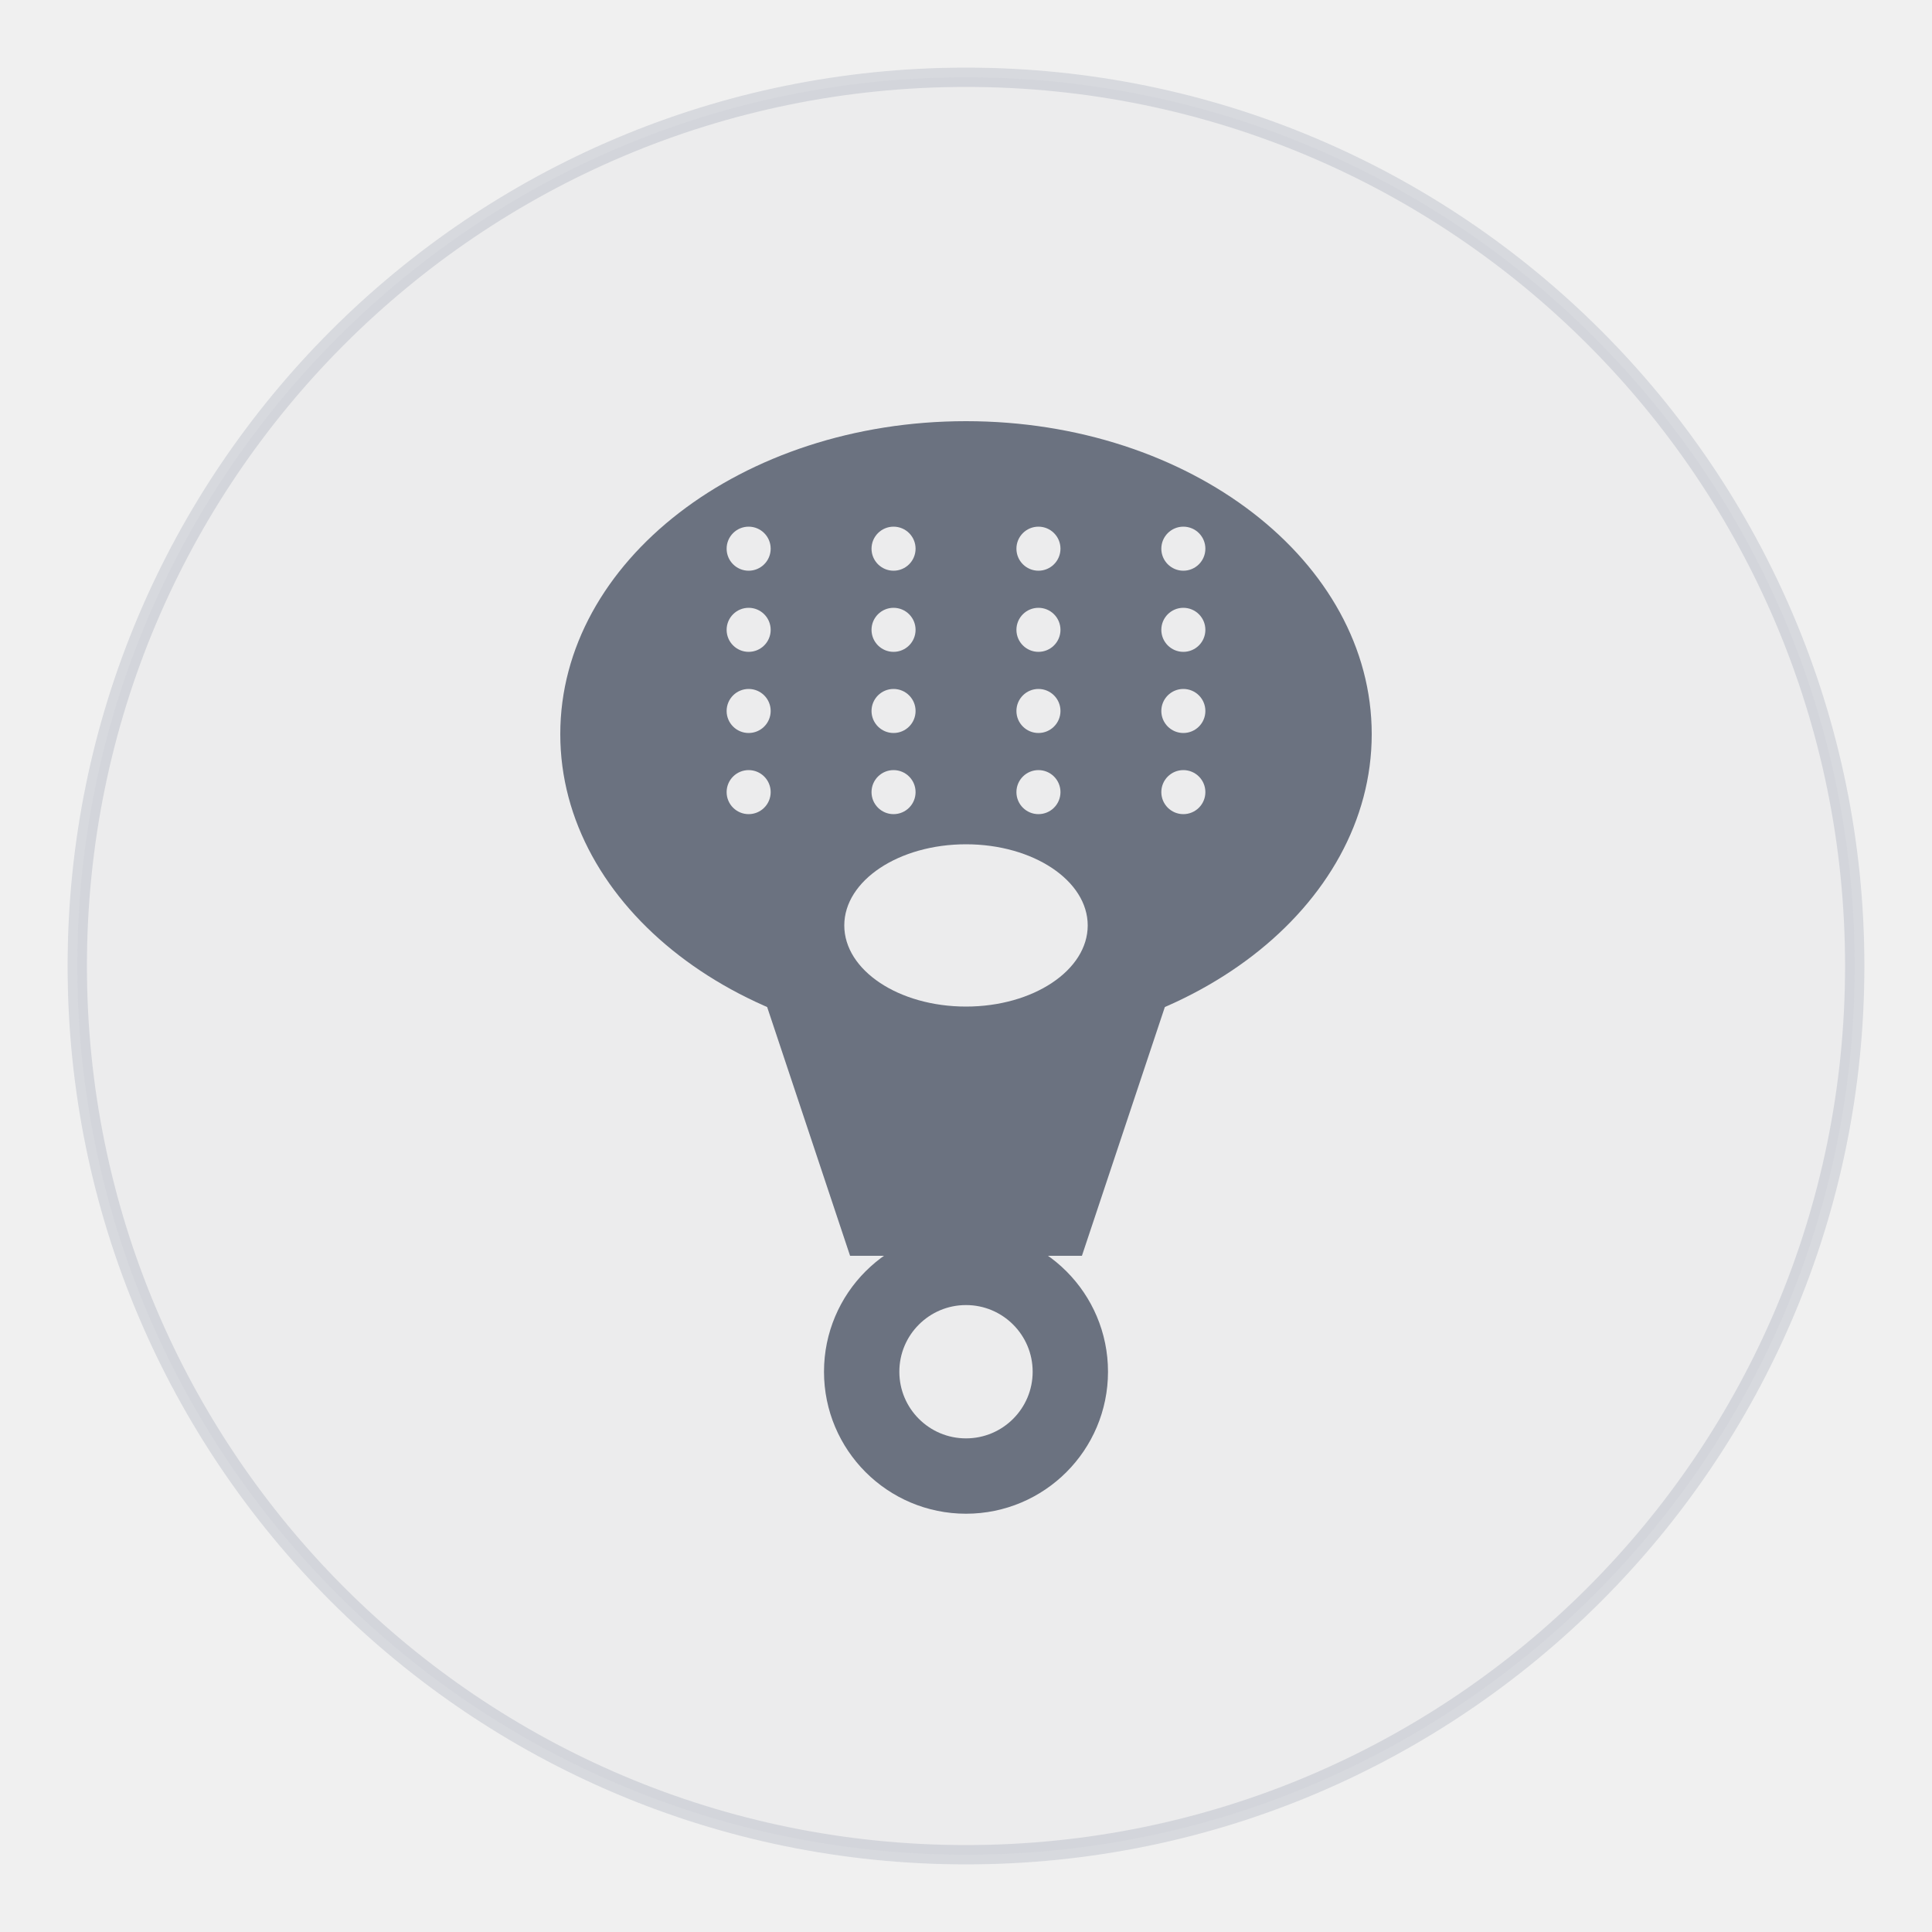
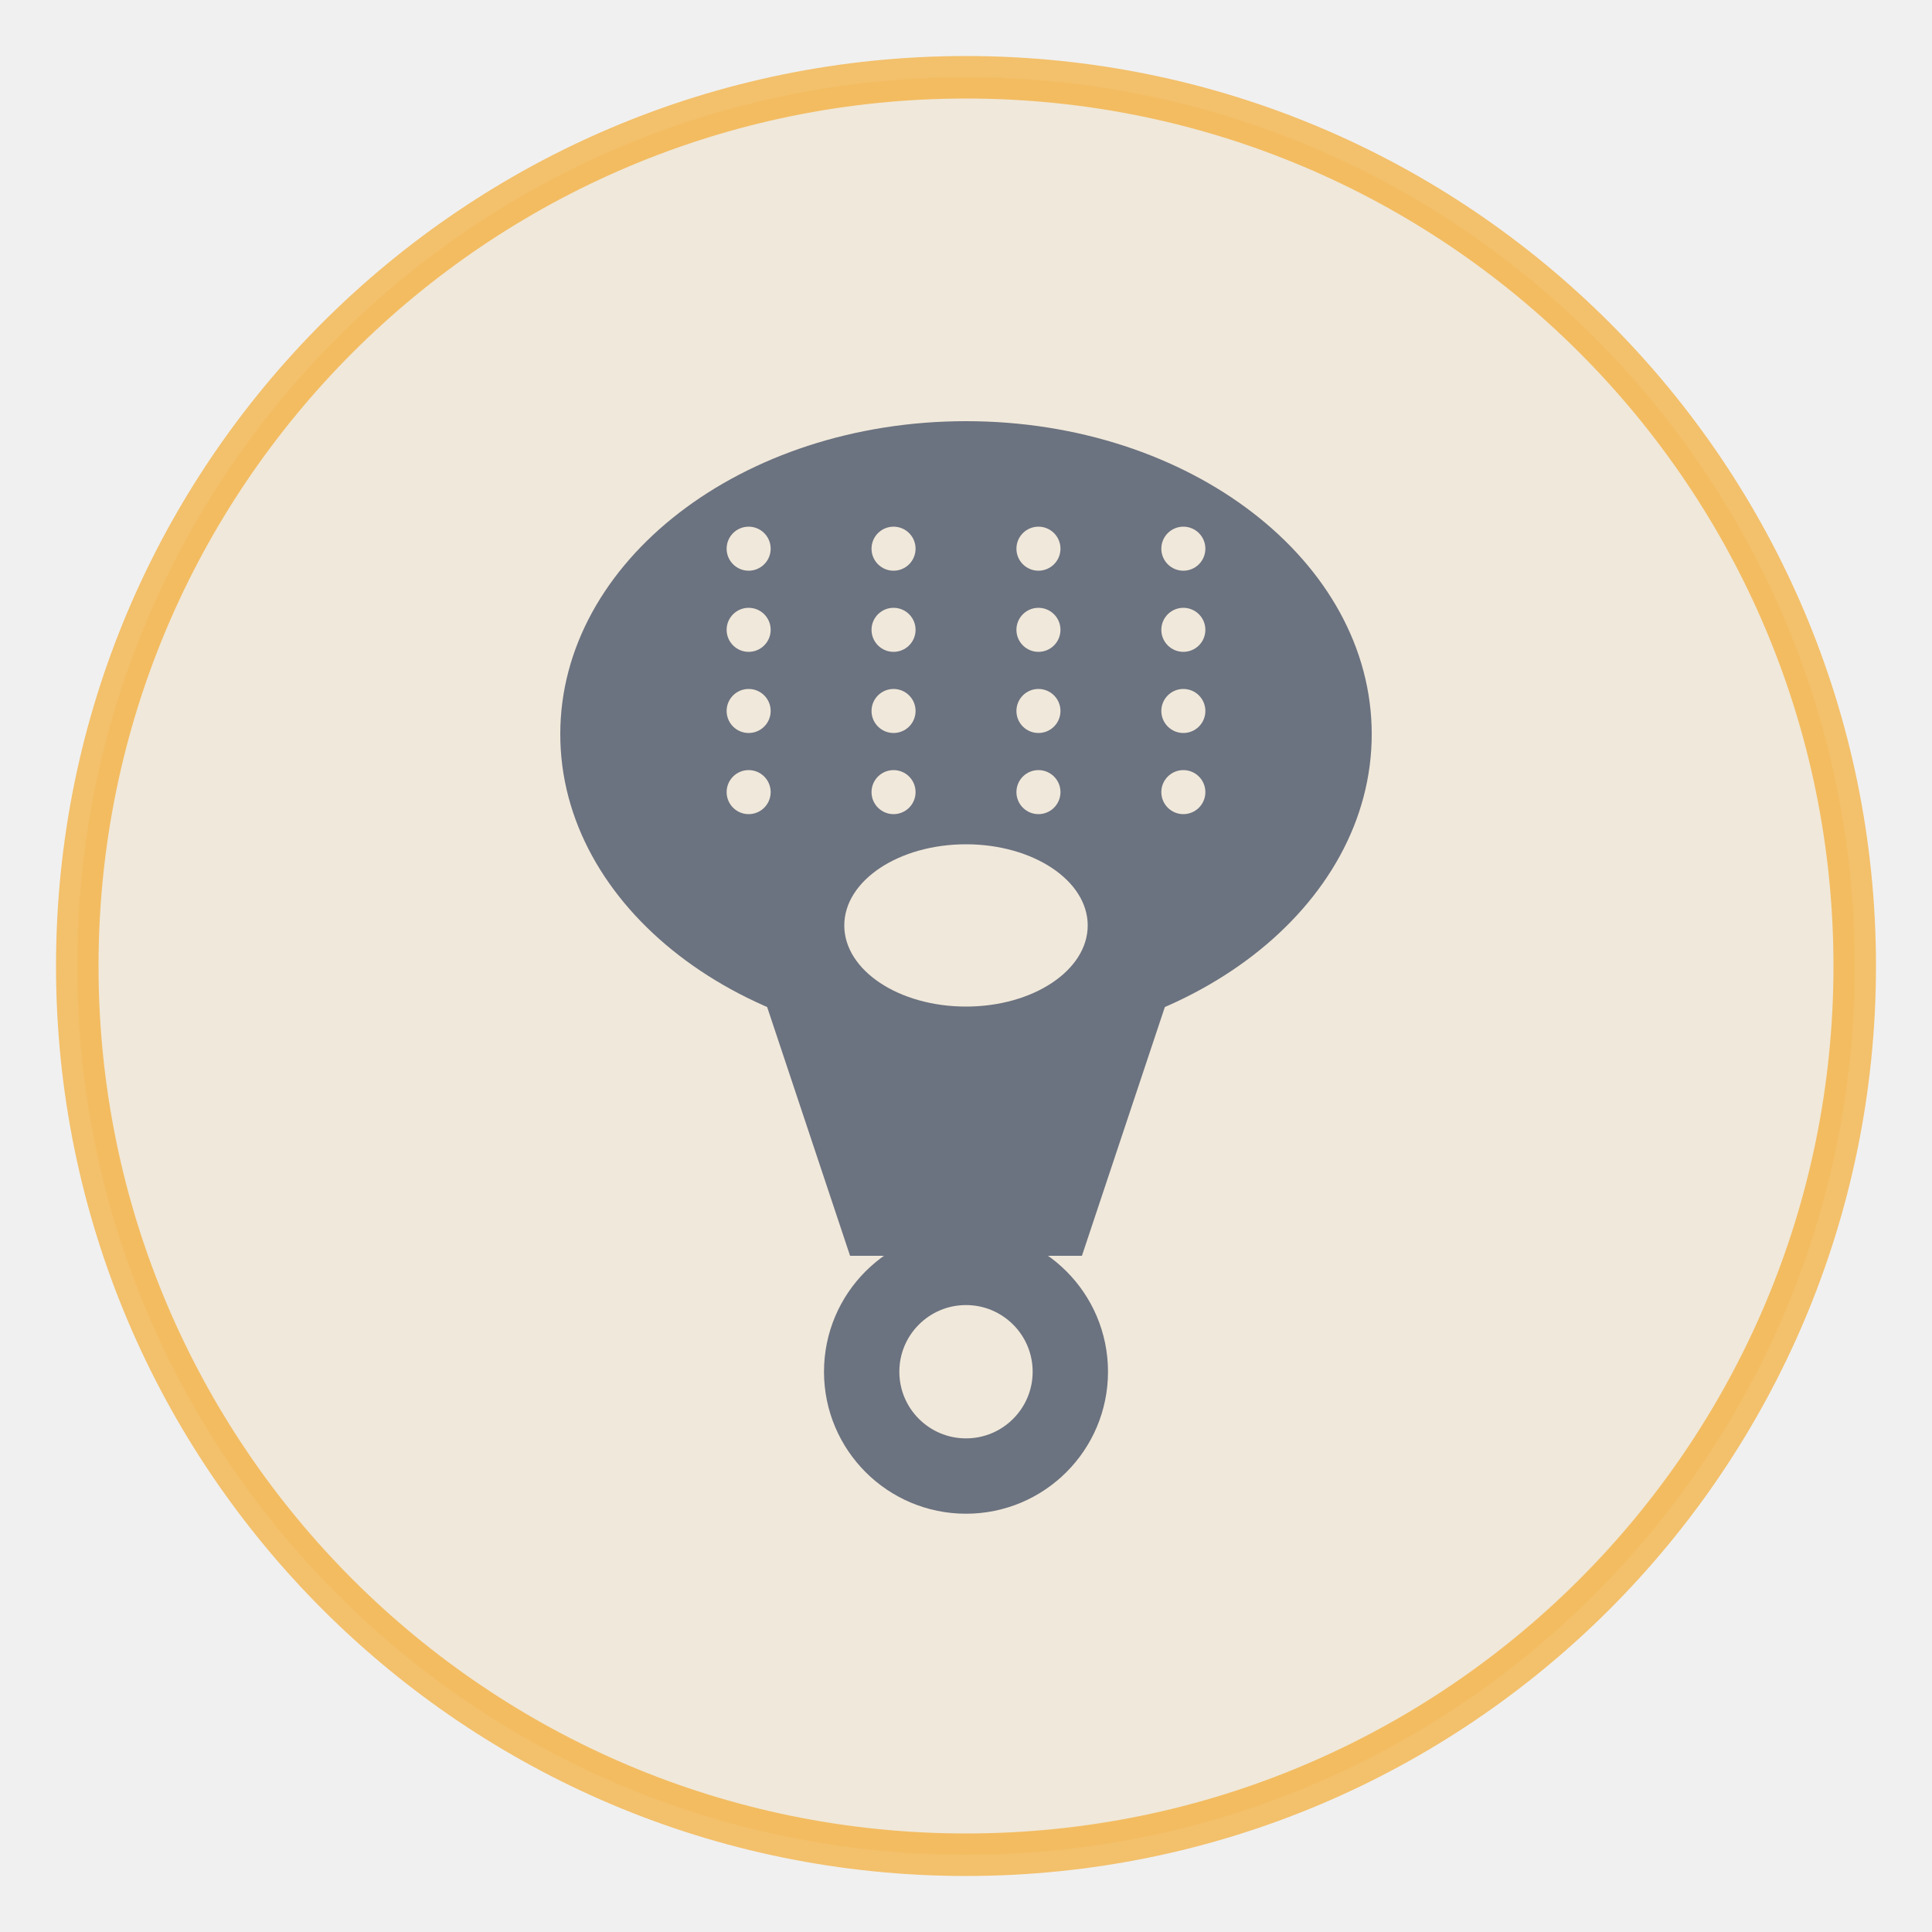
<svg xmlns="http://www.w3.org/2000/svg" viewBox="0 0 100 100" role="img" aria-hidden="true">
-   <circle cx="50" cy="50" r="46" fill="#64748b" fill-opacity="0.03" />
-   <circle cx="50" cy="50" r="46" fill="none" stroke="#64748b" stroke-width="1" stroke-opacity="0.18" />
+   <circle cx="50" cy="50" r="46" fill="#f59e0b" fill-opacity="0.09" />
+   <circle cx="50" cy="50" r="46" fill="none" stroke="#f59e0b" stroke-width="2.2" stroke-opacity="0.58" />
  <g transform="translate(14,14) scale(3)">
    <defs>
-       <mask id="racketThroat-comum">
+       <mask id="racketThroat-lendario">
        <rect x="0" y="0" width="24" height="24" fill="white" />
        <circle cx="8.25" cy="4.8" r="0.38" fill="black" />
        <circle cx="10.75" cy="4.8" r="0.38" fill="black" />
        <circle cx="13.25" cy="4.8" r="0.38" fill="black" />
        <circle cx="15.75" cy="4.8" r="0.38" fill="black" />
        <circle cx="8.25" cy="6.2" r="0.38" fill="black" />
        <circle cx="10.75" cy="6.2" r="0.38" fill="black" />
        <circle cx="13.25" cy="6.2" r="0.38" fill="black" />
        <circle cx="15.75" cy="6.2" r="0.38" fill="black" />
        <circle cx="8.25" cy="7.6" r="0.38" fill="black" />
        <circle cx="10.75" cy="7.6" r="0.38" fill="black" />
        <circle cx="13.25" cy="7.6" r="0.38" fill="black" />
        <circle cx="15.75" cy="7.6" r="0.38" fill="black" />
        <circle cx="8.25" cy="9.0" r="0.38" fill="black" />
        <circle cx="10.75" cy="9.0" r="0.38" fill="black" />
        <circle cx="13.25" cy="9.0" r="0.38" fill="black" />
        <circle cx="15.75" cy="9.0" r="0.38" fill="black" />
        <ellipse cx="12" cy="11.3" rx="2.1" ry="1.4" fill="black" />
      </mask>
    </defs>
-     <g mask="url(#racketThroat-comum)">
+     <g mask="url(#racketThroat-lendario)">
      <ellipse cx="12" cy="8" rx="7" ry="5.4" fill="#6b7280" />
      <polygon points="8,11 16,11 14,17 10,17" fill="#6b7280" />
    </g>
    <circle cx="12" cy="19" r="1.8" fill="none" stroke="#6b7280" stroke-width="1.3" />
  </g>
</svg>
